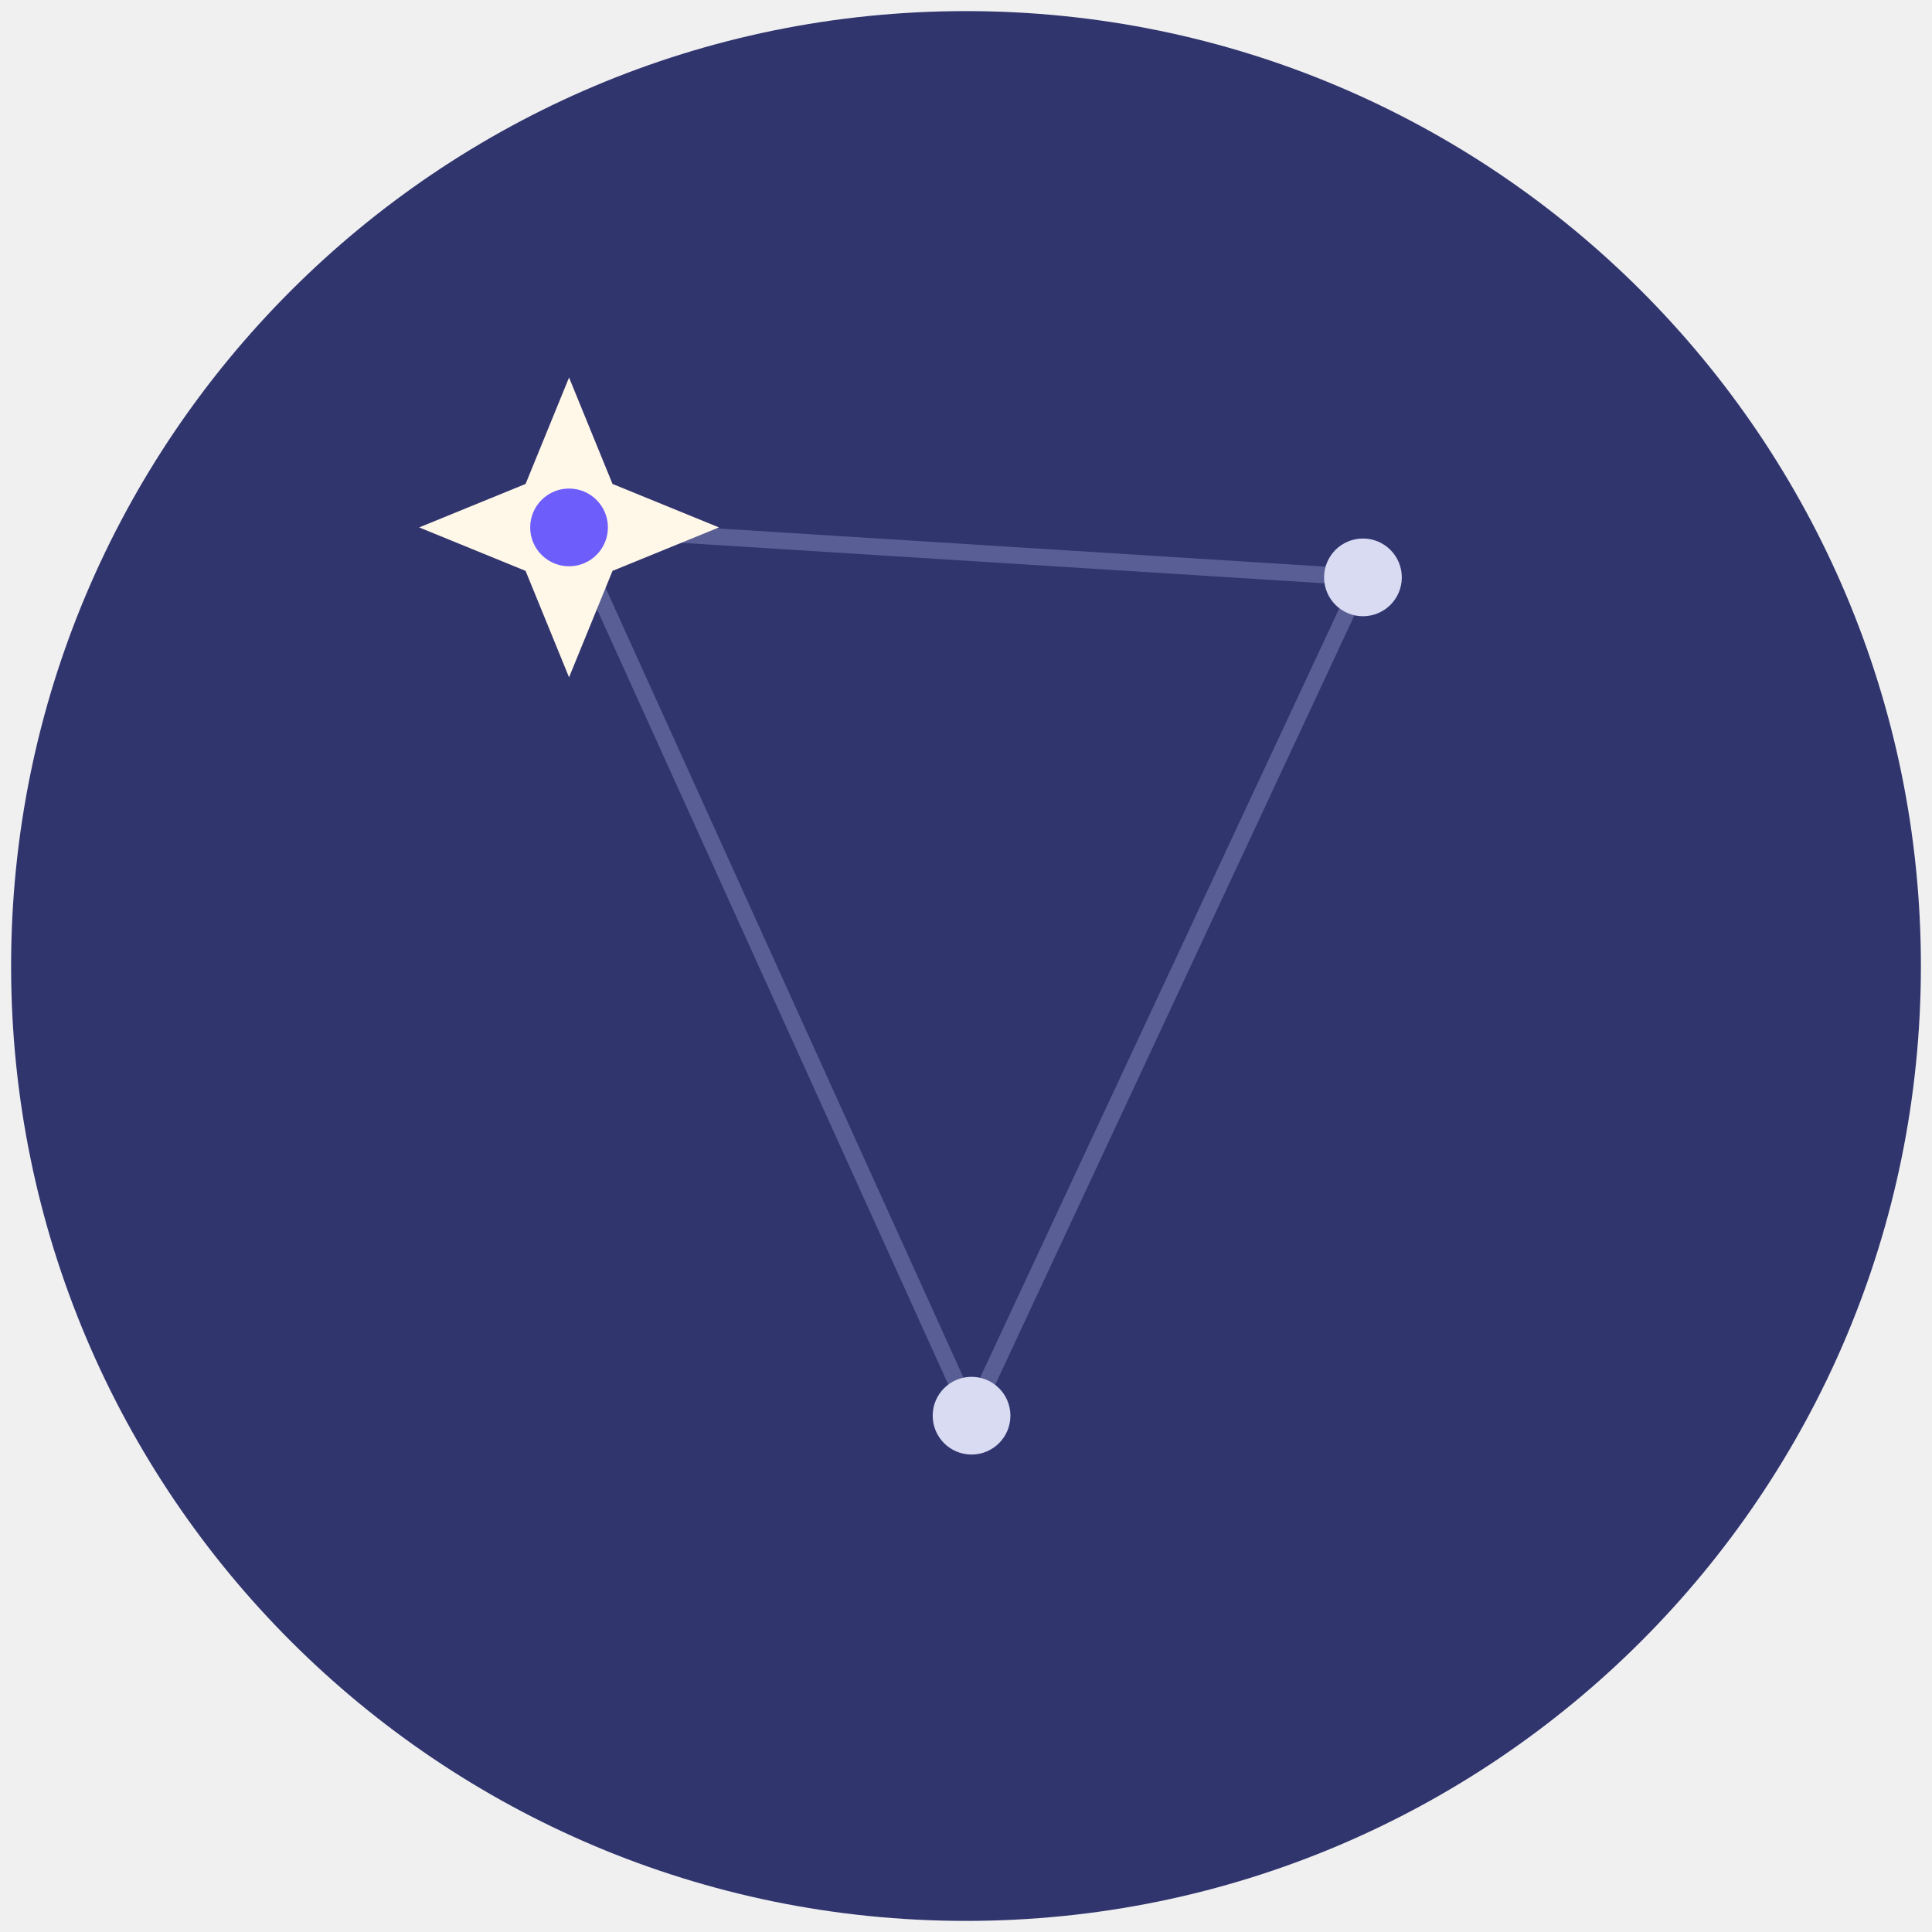
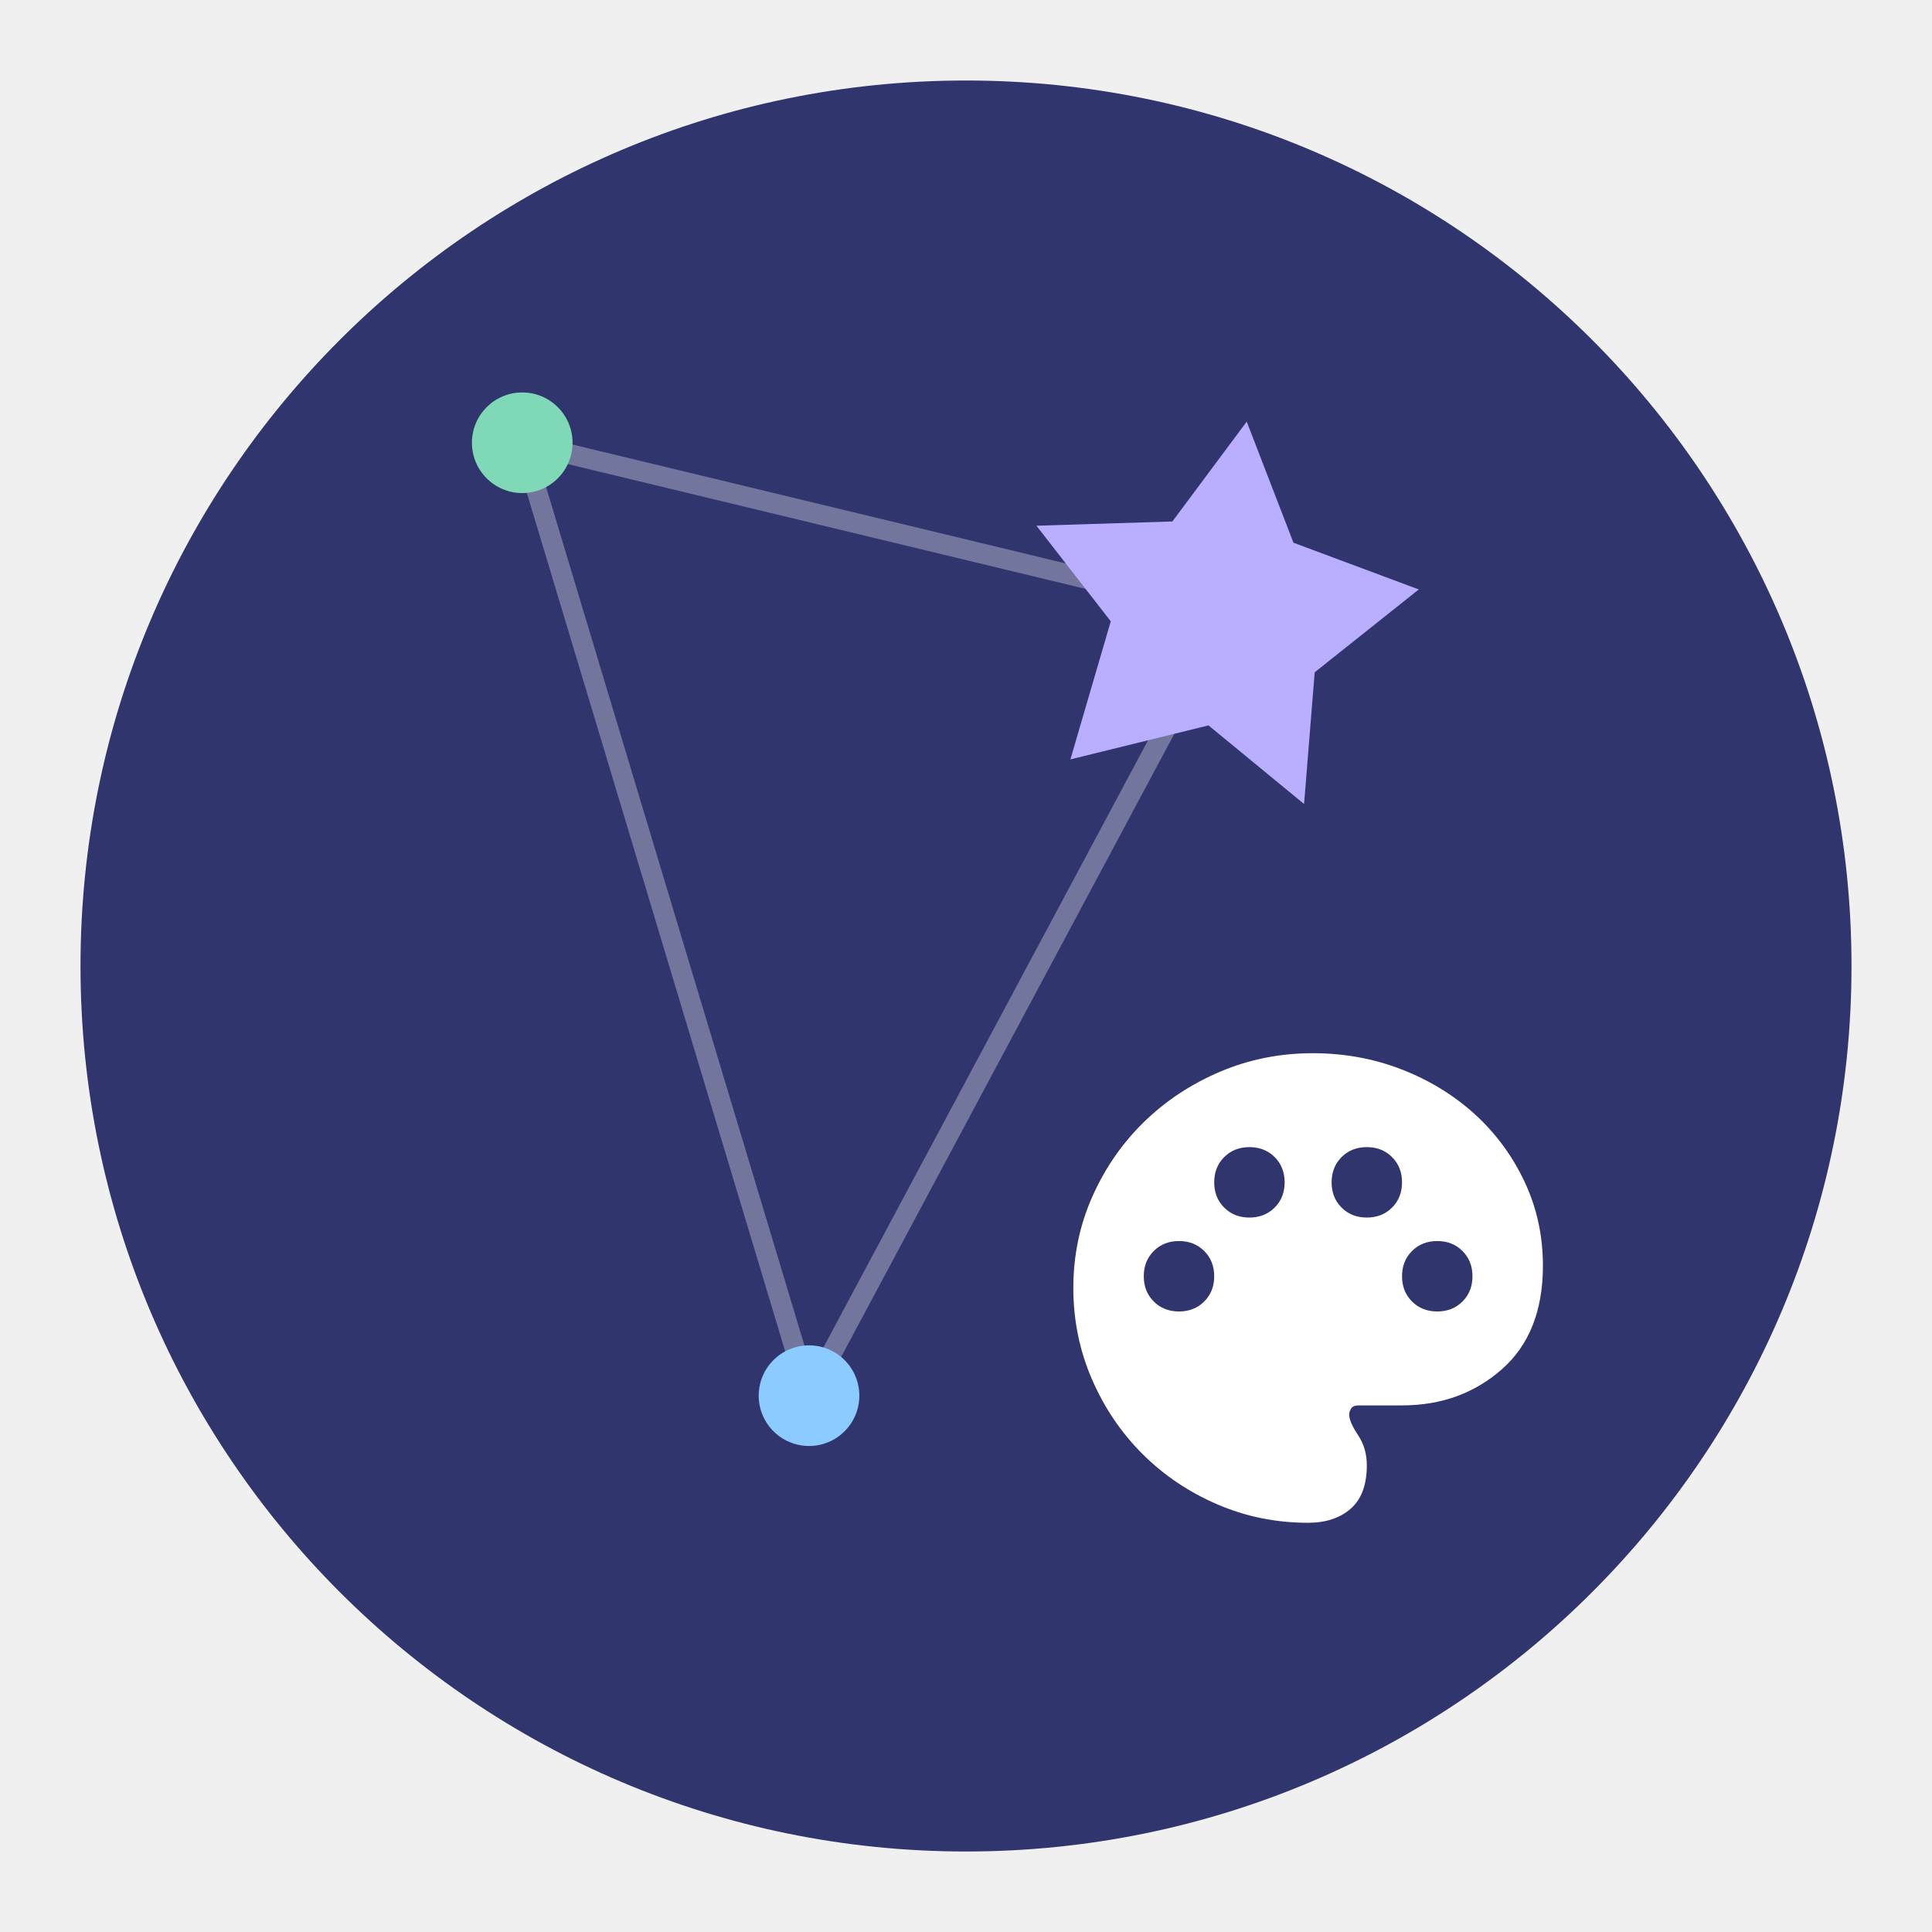
- <svg xmlns="http://www.w3.org/2000/svg" viewBox="0 0 696 696" role="img" aria-label="vega-theme-haneoka">
-   <circle cx="348" cy="348" r="344" fill="#31356E" />
-   <path d="M350 510L205 190L491 208Z" fill="none" stroke="#9AA2D4" stroke-width="6" opacity=".38" />
-   <path d="M205 136L220.66 174.34L259 190L220.66 205.66L205 244L189.34 205.66L151 190L189.34 174.34Z" fill="#FFF7E8" />
-   <circle cx="205" cy="190" r="14" fill="#6D5DFB" />
-   <circle cx="491" cy="208" r="14" fill="#D8DBF2" />
-   <circle cx="350" cy="510" r="14" fill="#D8DBF2" />
+ <svg xmlns="http://www.w3.org/2000/svg" viewBox="0 0 192 192" role="img" aria-label="vega-theme-haneoka">
+   <circle cx="96" cy="96" r="88" fill="#31356E" />
+   <g stroke="#FFFFFF" stroke-opacity=".32" stroke-width="2" stroke-linecap="round">
+     <line x1="122.0" y1="60.9" x2="80.4" y2="138.7" />
+     <line x1="80.4" y1="138.7" x2="51.9" y2="44.0" />
+     <line x1="51.9" y1="44.0" x2="122.0" y2="60.9" />
+   </g>
+   <path transform="translate(88.22 -36.21) scale(0.21111)" d="M169 370L134 417L70 419L105 464L86 529L151 513L196 550L201 488L250 449L191 427Z" fill="#B9AEFF" />
+   <circle cx="80.4" cy="138.7" r="5" fill="#8CCBFF" />
+   <circle cx="51.9" cy="44.0" r="5" fill="#80D9B6" />
+   <g transform="translate(102.0 100.0) scale(2.3333)">
+     <path fill="#FFFFFF" d="M12 22q-2.05 0-3.875-.788t-3.187-2.15t-2.15-3.187T2 12q0-2.075.813-3.9t2.2-3.175T8.25 2.788T12.2 2q2 0 3.775.688t3.113 1.9t2.125 2.875T22 11.05q0 2.875-1.75 4.413T16 17h-1.85q-.225 0-.312.125t-.088.275q0 .3.375.863t.375 1.287q0 1.25-.687 1.85T12 22m-4.425-9.425Q8 12.15 8 11.5t-.425-1.075T6.5 10t-1.075.425T5 11.5t.425 1.075T6.5 13t1.075-.425m3-4Q11 8.15 11 7.5t-.425-1.075T9.5 6t-1.075.425T8 7.5t.425 1.075T9.5 9t1.075-.425m5 0Q16 8.15 16 7.5t-.425-1.075T14.5 6t-1.075.425T13 7.5t.425 1.075T14.5 9t1.075-.425m3 4Q19 12.15 19 11.5t-.425-1.075T17.5 10t-1.075.425T16 11.5t.425 1.075T17.5 13t1.075-.425" />
+   </g>
</svg>
